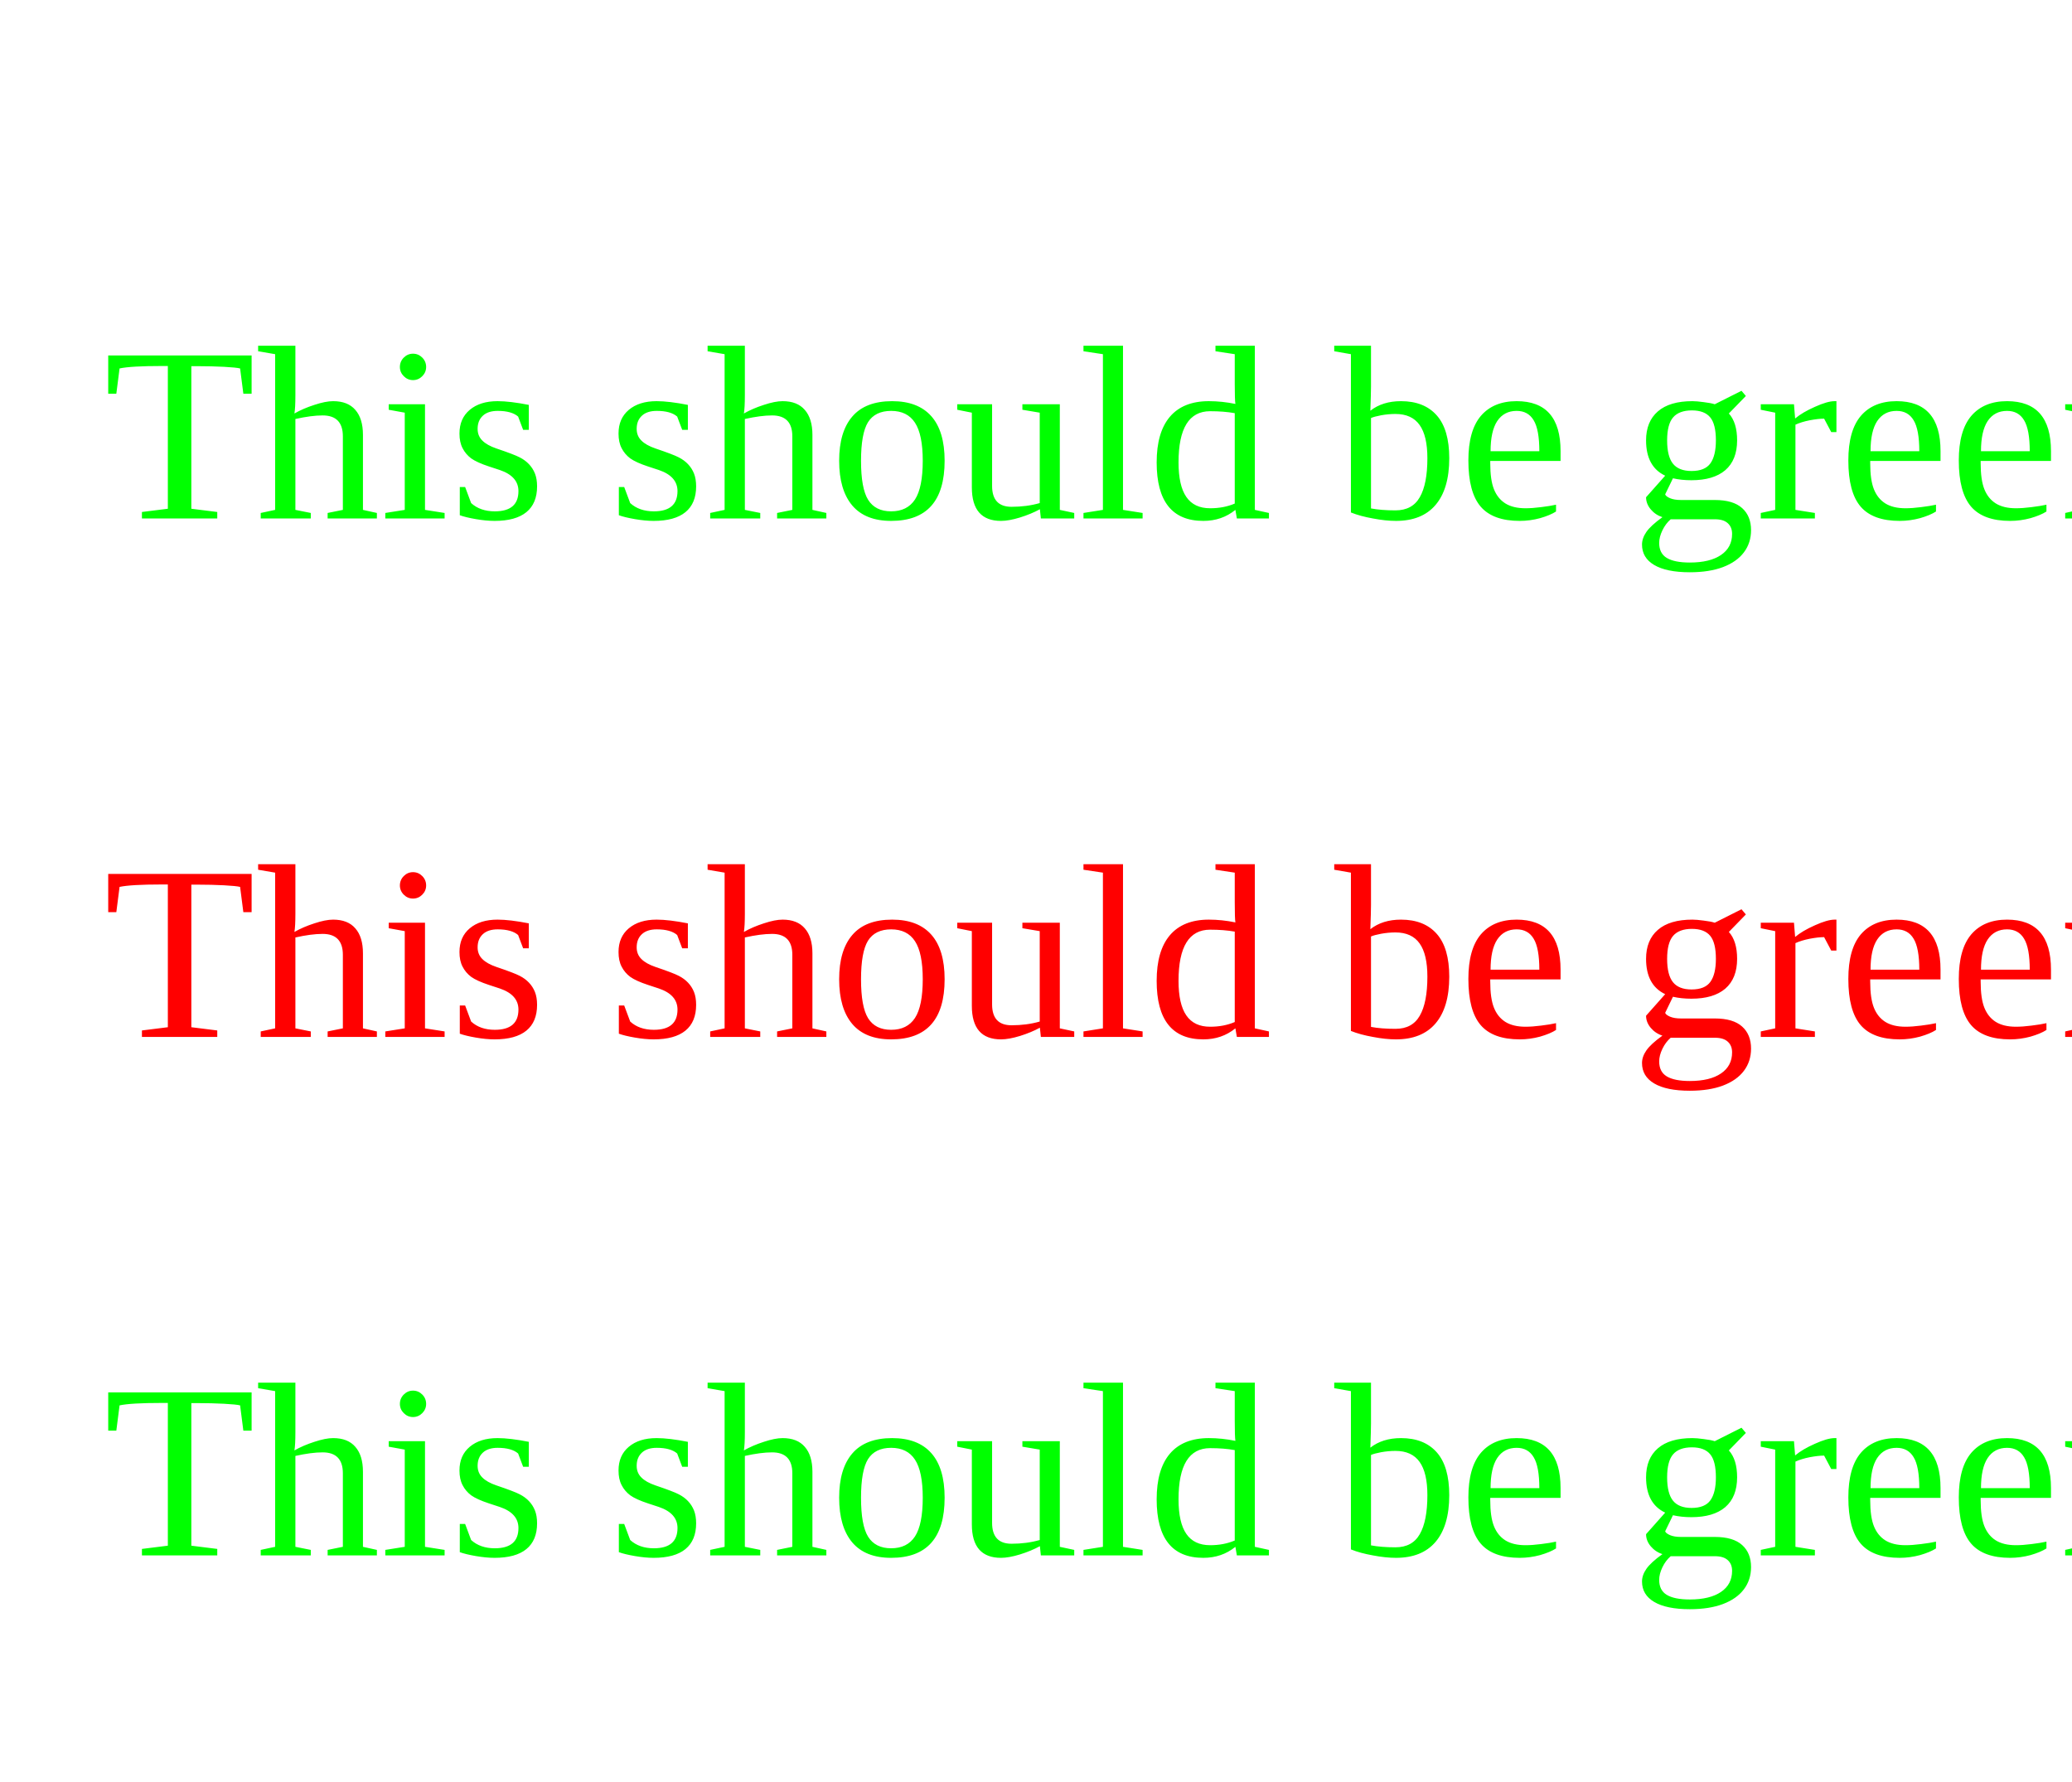
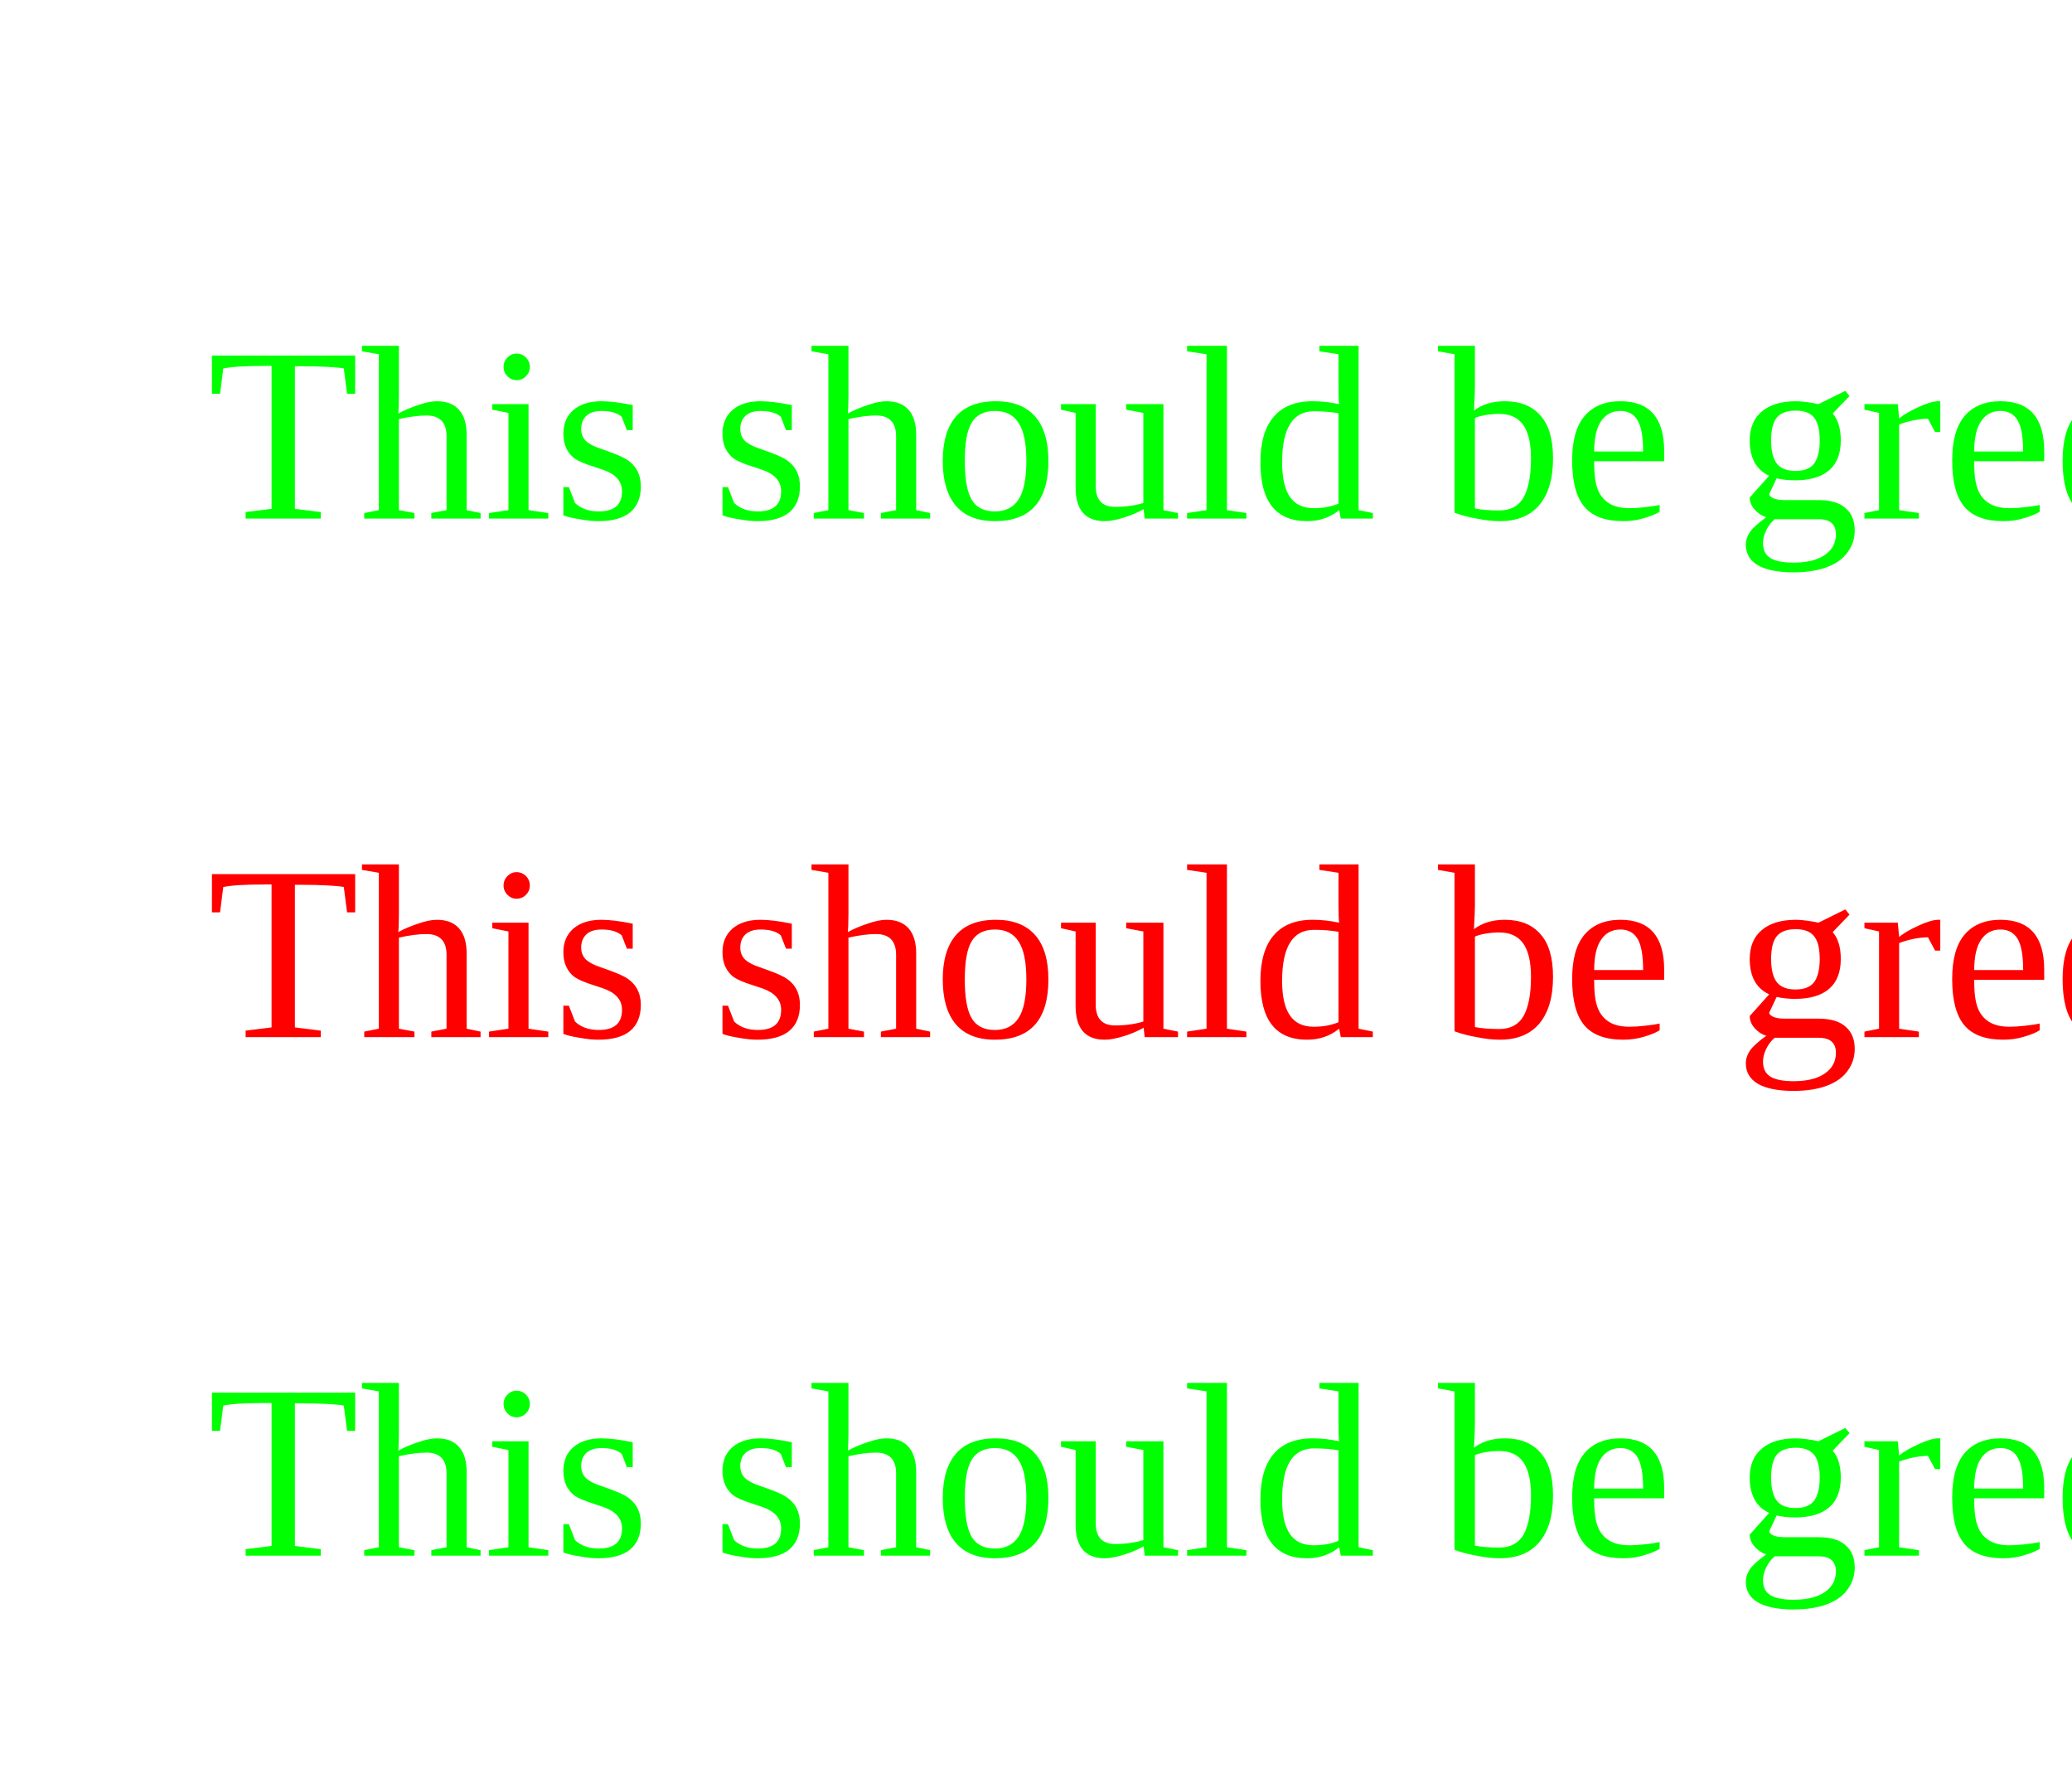
- <svg xmlns="http://www.w3.org/2000/svg" xmlns:xlink="http://www.w3.org/1999/xlink" version="1.1" class="reftest-wait">
+ <svg xmlns="http://www.w3.org/2000/svg" xmlns:xlink="http://www.w3.org/1999/xlink" version="1.1">
  <style type="text/css">
  

- :root                   { font-size: 2em; }
+ :root                   { font-size: 1em; }
text &gt; a:link           { fill: lime; }
a:visited &gt; text        { fill: lime; }
tspan &gt; a:link          { fill: lime; }
a:visited &gt; tspan       { fill: lime; }

  
  </style>
-   <text x="10" y="50">
+   <text x="10" y="25">
    <a xlink:href="do-not-visit-me.xxx" fill="red">This should be green</a>
  </text>
  <a xlink:href="">
-     <text id="t2" x="10" y="100" fill="red">This should be green</text>
+     <text x="10" y="50" fill="red">This should be green</text>
  </a>
  <text>
-     <tspan x="10" y="150">
+     <tspan x="10" y="75">
      <a xlink:href="do-not-visit-me.xxx" fill="red">This should be green</a>
    </tspan>
  </text>
  <text>
    <a xlink:href="">
-       <tspan id="t4" x="10" y="200" fill="red">This should be green</tspan>
+       <tspan x="10" y="100" fill="red">This should be green</tspan>
    </a>
  </text>
</svg>
